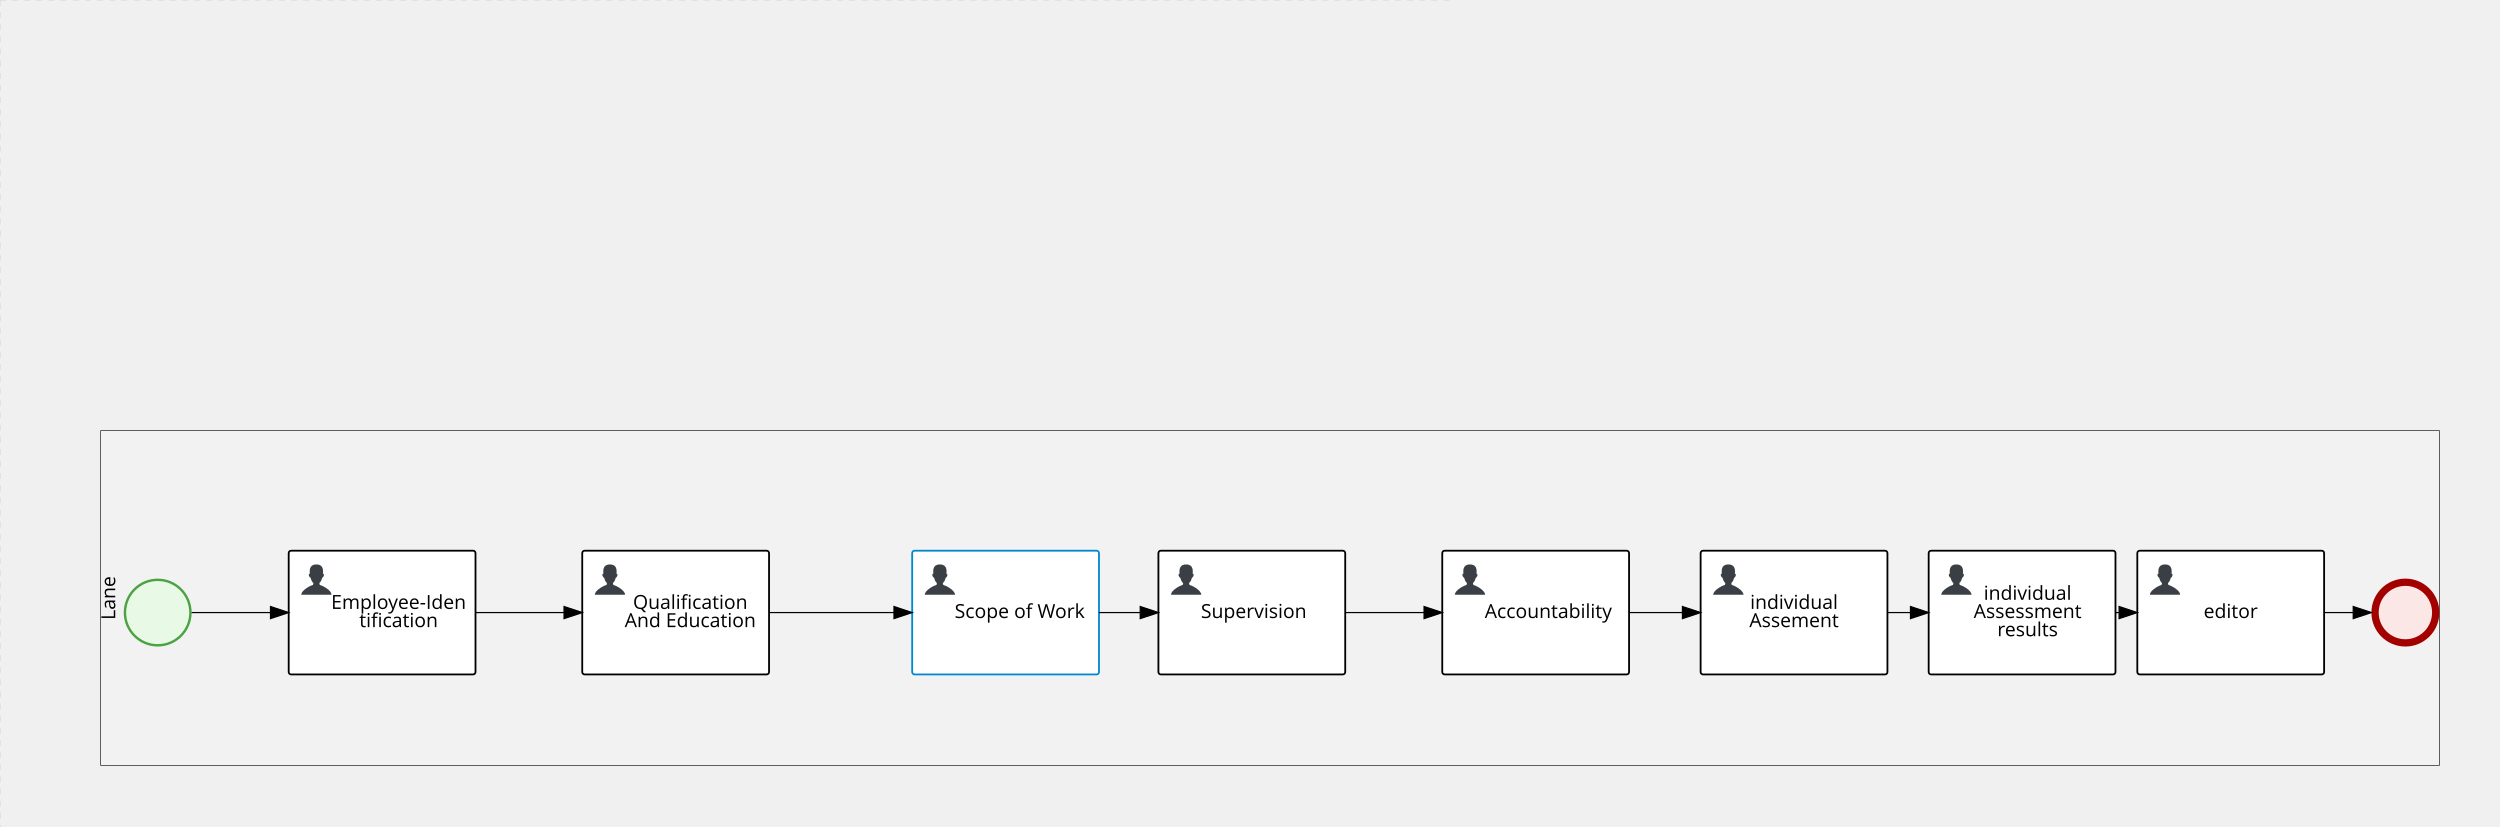
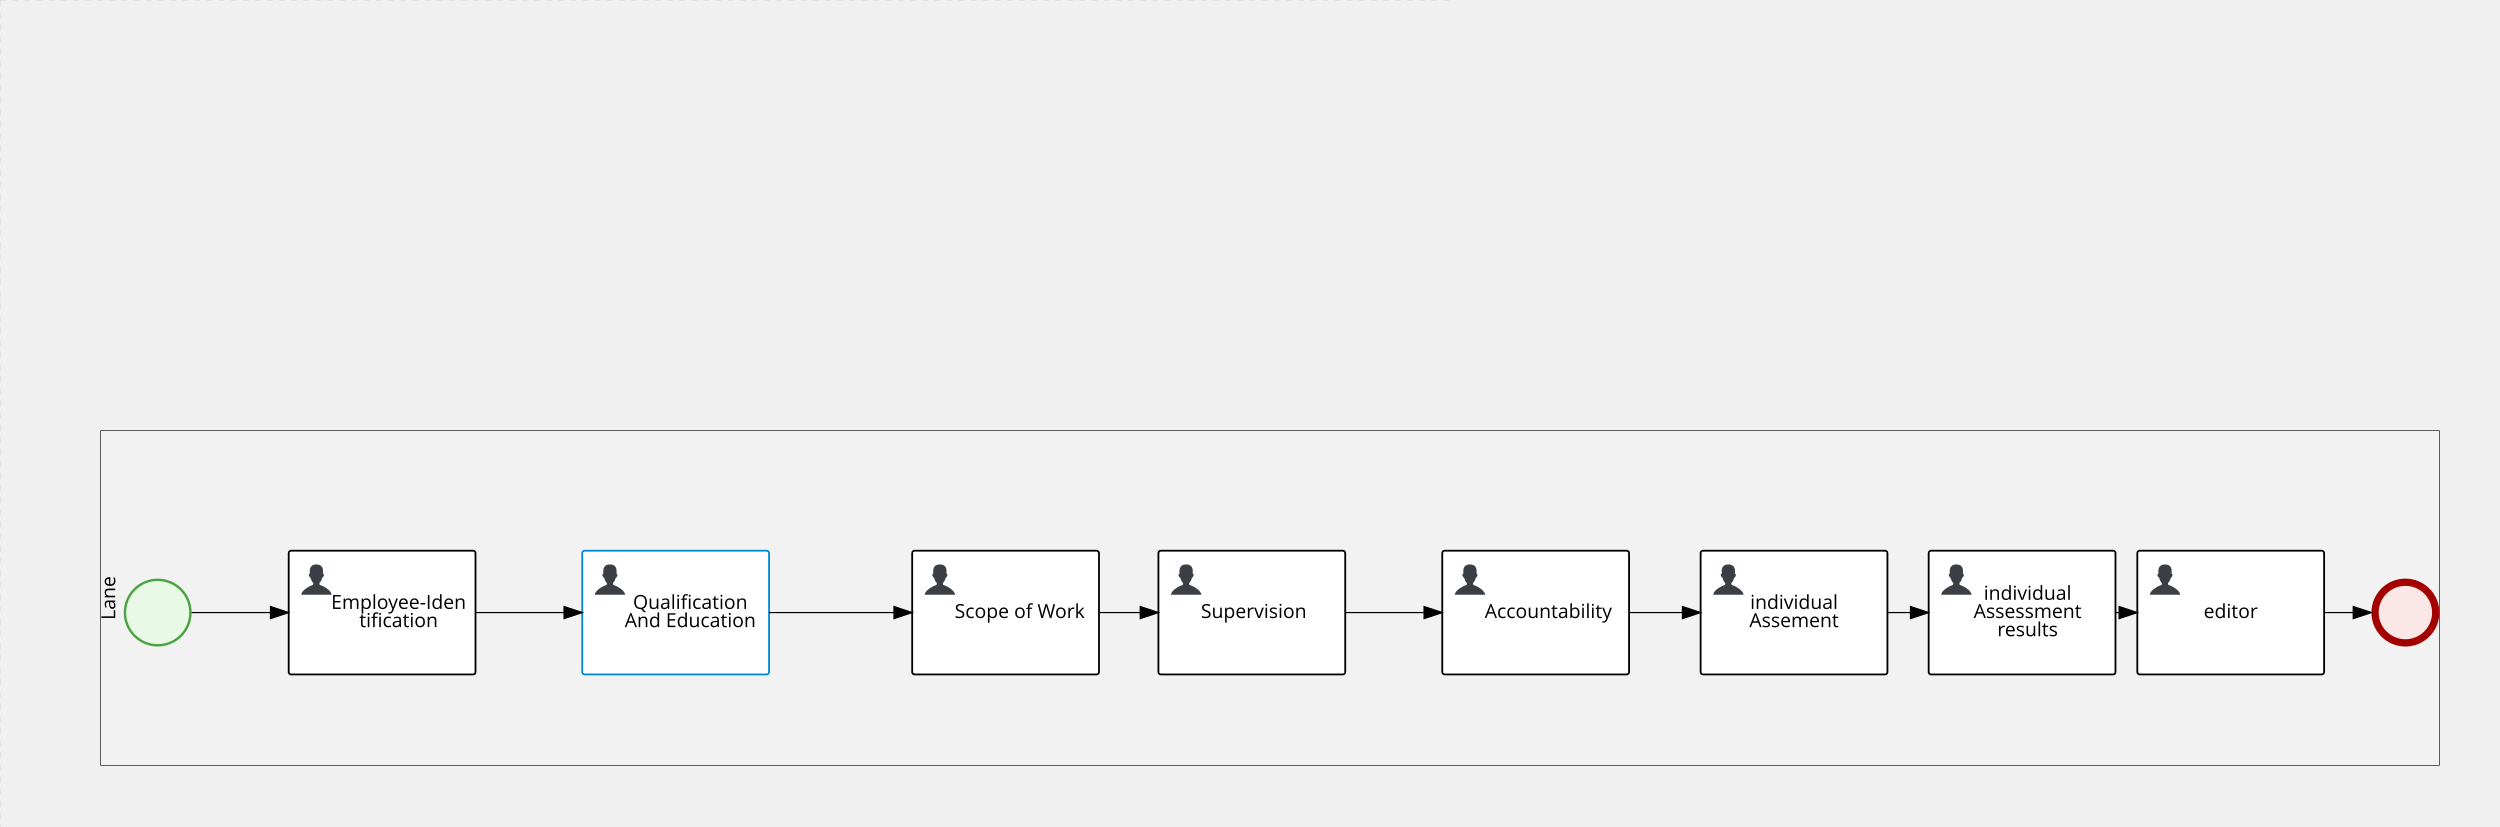
<svg xmlns="http://www.w3.org/2000/svg" version="1.1" width="2061" height="681" viewBox="0 0 2061 681">
  <defs />
  <g transform="matrix(1,0,0,1,0,0)">
    <g>
      <g>
        <g>
          <path fill="none" stroke="#d3d3d3" paint-order="fill stroke markers" d=" M 0 0 L 1200 0" stroke-miterlimit="10" stroke-opacity="0.8" stroke-dasharray="5" />
        </g>
        <g>
          <path fill="none" stroke="#d3d3d3" paint-order="fill stroke markers" d=" M 0 0 L 0 800" stroke-miterlimit="10" stroke-opacity="0.8" stroke-dasharray="5" />
        </g>
      </g>
      <g id="_10B72848-0D5C-402D-8C16-73F7E30FBB40" bpmn2nodeid="_10B72848-0D5C-402D-8C16-73F7E30FBB40" transform="matrix(1,0,0,1,83,355)">
        <g>
          <path fill="none" stroke="none" />
        </g>
        <g transform="matrix(1,0,0,1,0,0)">
          <path fill="#f2f2f2" stroke="none" id="_10B72848-0D5C-402D-8C16-73F7E30FBB40?shapeType=BACKGROUND" paint-order="stroke fill markers" d=" M 0 0 L 1928 0 L 1928 276 L 0 276 L 0 0 Z Z" />
        </g>
        <g transform="matrix(1,0,0,1,0,0)">
          <path fill="none" stroke="rgb(0,0,0)" id="_10B72848-0D5C-402D-8C16-73F7E30FBB40?shapeType=BORDER&amp;renderType=STROKE" paint-order="fill stroke markers" d=" M 0 0 L 1928 0 L 1928 276 L 0 276 L 0 0 Z Z" stroke-miterlimit="10" stroke-width="0.5" stroke-dasharray="" />
        </g>
        <g transform="matrix(-1.8369701987210297e-16,-1,1,-1.8369701987210297e-16,0,156)">
          <text fill="#000000" stroke="none" font-family="Open Sans" font-size="12pt" font-style="normal" font-weight="normal" text-decoration="normal" x="18" y="12" text-anchor="middle" dominant-baseline="alphabetic">Lane</text>
        </g>
        <g id="_73EF4763-FC0C-424F-BAD1-D4A4C171FF57" bpmn2nodeid="_73EF4763-FC0C-424F-BAD1-D4A4C171FF57" transform="matrix(1,0,0,1,872,99)">
          <g>
            <path fill="none" stroke="none" />
          </g>
          <g transform="matrix(1,0,0,1,0,0)">
            <path fill="#ffffff" stroke="none" id="_73EF4763-FC0C-424F-BAD1-D4A4C171FF57?shapeType=BACKGROUND" paint-order="stroke fill markers" d=" M 2 0 L 152 0 L 152 0 A 2 2 0 0 1 154 2 L 154 100 L 154 100 A 2 2 0 0 1 152 102 L 2 102 L 2 102 A 2 2 0 0 1 0 100 L 0 2 L 0 2 A 2 2 0 0 1 2 0 Z" />
          </g>
          <g transform="matrix(1,0,0,1,0,0)">
-             <path fill="none" stroke="#000000" id="_73EF4763-FC0C-424F-BAD1-D4A4C171FF57?shapeType=BORDER&amp;renderType=STROKE" paint-order="fill stroke markers" d=" M 2 0 L 152 0 L 152 0 A 2 2 0 0 1 154 2 L 154 100 L 154 100 A 2 2 0 0 1 152 102 L 2 102 L 2 102 A 2 2 0 0 1 0 100 L 0 2 L 0 2 A 2 2 0 0 1 2 0 Z" stroke-miterlimit="10" stroke-width="1.5" stroke-dasharray="" />
+             <path fill="none" stroke="rgb(0,0,0)" id="_73EF4763-FC0C-424F-BAD1-D4A4C171FF57?shapeType=BORDER&amp;renderType=STROKE" paint-order="fill stroke markers" d=" M 2 0 L 152 0 L 152 0 A 2 2 0 0 1 154 2 L 154 100 L 154 100 A 2 2 0 0 1 152 102 L 2 102 L 2 102 A 2 2 0 0 1 0 100 L 0 2 L 0 2 A 2 2 0 0 1 2 0 Z" stroke-miterlimit="10" stroke-width="1.5" stroke-dasharray="" />
          </g>
          <g>
            <g transform="matrix(0.06,0,0,0.06,9.4,9.4)">
              <g transform="matrix(1,0,0,1,0,0)">
                <path fill="#393f44" stroke="none" id="_73EF4763-FC0C-424F-BAD1-D4A4C171FF57_task__Rp8r__WReX" paint-order="stroke fill markers" d=" M 0 0 M 16 445.21 C 16 440.869 18.784 431.129 22.001 424.217 C 35.768 394.64 77.283 359.28 129 333.084 C 144.516 325.224 157.347 319.964 167.807 317.174 C 171.932 316.074 175.729 314.414 176.525 313.363 C 178.894 310.234 180.914 302.908 181.727 294.5 L 182.5 286.5 L 178.507 283.455 C 166.303 274.146 154.284 251.678 148.04 226.5 C 145.611 216.707 145.056 215.462 142.984 215.158 C 141.703 214.97 138.083 212.243 134.939 209.099 C 123.233 197.393 116.891 177.376 121.44 166.49 C 123.002 162.751 128.155 159.01 131.75 159.004 C 134.448 159 134.471 158.603 132.914 138.788 C 130.927 113.496 134.279 92.265 143.132 74.076 C 152.232 55.38 167.569 42.882 189.049 36.66 C 210.203 30.532 237.797 30.532 258.951 36.66 C 300.042 48.563 318.958 83.806 314.955 141 C 314.32 150.075 313.624 157.788 313.409 158.14 C 313.194 158.493 314.575 159.073 316.479 159.43 C 328.929 161.766 330.986 177.018 321.496 196.621 C 316.903 206.109 309.357 214.508 304.817 215.185 C 303.023 215.453 302.293 217.146 299.943 226.5 C 296.659 239.567 294.474 245.305 287.948 257.995 C 282.491 268.606 273.035 281.109 268.108 284.229 L 264.871 286.278 L 265.518 292.889 C 266.345 301.33 268.639 309.871 270.877 312.837 C 272.067 314.415 275.002 315.79 280.063 317.139 C 291.069 320.075 303.617 325.274 321 334.102 C 369.815 358.891 410.848 393.758 425.032 422.5 C 429.07 430.682 432 440.232 432 445.21 L 432 448 L 224 448 L 16 448 L 16 445.21 Z" />
              </g>
            </g>
          </g>
          <g transform="matrix(1,0,0,1,4.04,13.68)">
            <g transform="matrix(0.04,0,0,0.04,63.36,69.12)">
              <g transform="matrix(1,0,0,1,0,0)">
                <path fill="none" stroke="none" />
              </g>
              <g transform="matrix(1,0,0,1,0,0)">
                <path fill="none" stroke="none" />
              </g>
            </g>
          </g>
          <g transform="matrix(1,0,0,1,35,43.5)">
            <text fill="#000000" stroke="none" font-family="Open Sans" font-size="12pt" font-style="normal" font-weight="normal" text-decoration="normal" x="43.57" y="12" text-anchor="middle" dominant-baseline="alphabetic">Supervision</text>
          </g>
        </g>
        <g id="_1F878620-A5DF-4402-A6D1-BE9F1CBB6474" bpmn2nodeid="_1F878620-A5DF-4402-A6D1-BE9F1CBB6474" transform="matrix(1,0,0,1,1106,99)">
          <g>
            <path fill="none" stroke="none" />
          </g>
          <g transform="matrix(1,0,0,1,0,0)">
            <path fill="#ffffff" stroke="none" id="_1F878620-A5DF-4402-A6D1-BE9F1CBB6474?shapeType=BACKGROUND" paint-order="stroke fill markers" d=" M 2 0 L 152 0 L 152 0 A 2 2 0 0 1 154 2 L 154 100 L 154 100 A 2 2 0 0 1 152 102 L 2 102 L 2 102 A 2 2 0 0 1 0 100 L 0 2 L 0 2 A 2 2 0 0 1 2 0 Z" />
          </g>
          <g transform="matrix(1,0,0,1,0,0)">
            <path fill="none" stroke="rgb(0,0,0)" id="_1F878620-A5DF-4402-A6D1-BE9F1CBB6474?shapeType=BORDER&amp;renderType=STROKE" paint-order="fill stroke markers" d=" M 2 0 L 152 0 L 152 0 A 2 2 0 0 1 154 2 L 154 100 L 154 100 A 2 2 0 0 1 152 102 L 2 102 L 2 102 A 2 2 0 0 1 0 100 L 0 2 L 0 2 A 2 2 0 0 1 2 0 Z" stroke-miterlimit="10" stroke-width="1.5" stroke-dasharray="" />
          </g>
          <g>
            <g transform="matrix(0.06,0,0,0.06,9.4,9.4)">
              <g transform="matrix(1,0,0,1,0,0)">
                <path fill="#393f44" stroke="none" id="_1F878620-A5DF-4402-A6D1-BE9F1CBB6474_task__Rp8r__WReX" paint-order="stroke fill markers" d=" M 0 0 M 16 445.21 C 16 440.869 18.784 431.129 22.001 424.217 C 35.768 394.64 77.283 359.28 129 333.084 C 144.516 325.224 157.347 319.964 167.807 317.174 C 171.932 316.074 175.729 314.414 176.525 313.363 C 178.894 310.234 180.914 302.908 181.727 294.5 L 182.5 286.5 L 178.507 283.455 C 166.303 274.146 154.284 251.678 148.04 226.5 C 145.611 216.707 145.056 215.462 142.984 215.158 C 141.703 214.97 138.083 212.243 134.939 209.099 C 123.233 197.393 116.891 177.376 121.44 166.49 C 123.002 162.751 128.155 159.01 131.75 159.004 C 134.448 159 134.471 158.603 132.914 138.788 C 130.927 113.496 134.279 92.265 143.132 74.076 C 152.232 55.38 167.569 42.882 189.049 36.66 C 210.203 30.532 237.797 30.532 258.951 36.66 C 300.042 48.563 318.958 83.806 314.955 141 C 314.32 150.075 313.624 157.788 313.409 158.14 C 313.194 158.493 314.575 159.073 316.479 159.43 C 328.929 161.766 330.986 177.018 321.496 196.621 C 316.903 206.109 309.357 214.508 304.817 215.185 C 303.023 215.453 302.293 217.146 299.943 226.5 C 296.659 239.567 294.474 245.305 287.948 257.995 C 282.491 268.606 273.035 281.109 268.108 284.229 L 264.871 286.278 L 265.518 292.889 C 266.345 301.33 268.639 309.871 270.877 312.837 C 272.067 314.415 275.002 315.79 280.063 317.139 C 291.069 320.075 303.617 325.274 321 334.102 C 369.815 358.891 410.848 393.758 425.032 422.5 C 429.07 430.682 432 440.232 432 445.21 L 432 448 L 224 448 L 16 448 L 16 445.21 Z" />
              </g>
            </g>
          </g>
          <g transform="matrix(1,0,0,1,4.04,13.68)">
            <g transform="matrix(0.04,0,0,0.04,63.36,69.12)">
              <g transform="matrix(1,0,0,1,0,0)">
                <path fill="none" stroke="none" />
              </g>
              <g transform="matrix(1,0,0,1,0,0)">
                <path fill="none" stroke="none" />
              </g>
            </g>
          </g>
          <g transform="matrix(1,0,0,1,35,43.5)">
            <text fill="#000000" stroke="none" font-family="Open Sans" font-size="12pt" font-style="normal" font-weight="normal" text-decoration="normal" x="52.434" y="12" text-anchor="middle" dominant-baseline="alphabetic">Accountability</text>
          </g>
        </g>
        <g id="_499BF760-2EF1-4D68-B3E8-63A7B1DFFFDC" bpmn2nodeid="_499BF760-2EF1-4D68-B3E8-63A7B1DFFFDC" transform="matrix(1,0,0,1,155,99)">
          <g>
            <path fill="none" stroke="none" />
          </g>
          <g transform="matrix(1,0,0,1,0,0)">
            <path fill="#ffffff" stroke="none" id="_499BF760-2EF1-4D68-B3E8-63A7B1DFFFDC?shapeType=BACKGROUND" paint-order="stroke fill markers" d=" M 2 0 L 152 0 L 152 0 A 2 2 0 0 1 154 2 L 154 100 L 154 100 A 2 2 0 0 1 152 102 L 2 102 L 2 102 A 2 2 0 0 1 0 100 L 0 2 L 0 2 A 2 2 0 0 1 2 0 Z" />
          </g>
          <g transform="matrix(1,0,0,1,0,0)">
            <path fill="none" stroke="rgb(0,0,0)" id="_499BF760-2EF1-4D68-B3E8-63A7B1DFFFDC?shapeType=BORDER&amp;renderType=STROKE" paint-order="fill stroke markers" d=" M 2 0 L 152 0 L 152 0 A 2 2 0 0 1 154 2 L 154 100 L 154 100 A 2 2 0 0 1 152 102 L 2 102 L 2 102 A 2 2 0 0 1 0 100 L 0 2 L 0 2 A 2 2 0 0 1 2 0 Z" stroke-miterlimit="10" stroke-width="1.5" stroke-dasharray="" />
          </g>
          <g>
            <g transform="matrix(0.06,0,0,0.06,9.4,9.4)">
              <g transform="matrix(1,0,0,1,0,0)">
                <path fill="#393f44" stroke="none" id="_499BF760-2EF1-4D68-B3E8-63A7B1DFFFDC_task__Rp8r__WReX" paint-order="stroke fill markers" d=" M 0 0 M 16 445.21 C 16 440.869 18.784 431.129 22.001 424.217 C 35.768 394.64 77.283 359.28 129 333.084 C 144.516 325.224 157.347 319.964 167.807 317.174 C 171.932 316.074 175.729 314.414 176.525 313.363 C 178.894 310.234 180.914 302.908 181.727 294.5 L 182.5 286.5 L 178.507 283.455 C 166.303 274.146 154.284 251.678 148.04 226.5 C 145.611 216.707 145.056 215.462 142.984 215.158 C 141.703 214.97 138.083 212.243 134.939 209.099 C 123.233 197.393 116.891 177.376 121.44 166.49 C 123.002 162.751 128.155 159.01 131.75 159.004 C 134.448 159 134.471 158.603 132.914 138.788 C 130.927 113.496 134.279 92.265 143.132 74.076 C 152.232 55.38 167.569 42.882 189.049 36.66 C 210.203 30.532 237.797 30.532 258.951 36.66 C 300.042 48.563 318.958 83.806 314.955 141 C 314.32 150.075 313.624 157.788 313.409 158.14 C 313.194 158.493 314.575 159.073 316.479 159.43 C 328.929 161.766 330.986 177.018 321.496 196.621 C 316.903 206.109 309.357 214.508 304.817 215.185 C 303.023 215.453 302.293 217.146 299.943 226.5 C 296.659 239.567 294.474 245.305 287.948 257.995 C 282.491 268.606 273.035 281.109 268.108 284.229 L 264.871 286.278 L 265.518 292.889 C 266.345 301.33 268.639 309.871 270.877 312.837 C 272.067 314.415 275.002 315.79 280.063 317.139 C 291.069 320.075 303.617 325.274 321 334.102 C 369.815 358.891 410.848 393.758 425.032 422.5 C 429.07 430.682 432 440.232 432 445.21 L 432 448 L 224 448 L 16 448 L 16 445.21 Z" />
              </g>
            </g>
          </g>
          <g transform="matrix(1,0,0,1,4.04,13.68)">
            <g transform="matrix(0.04,0,0,0.04,63.36,69.12)">
              <g transform="matrix(1,0,0,1,0,0)">
                <path fill="none" stroke="none" />
              </g>
              <g transform="matrix(1,0,0,1,0,0)">
                <path fill="none" stroke="none" />
              </g>
            </g>
          </g>
          <g transform="matrix(1,0,0,1,35,36)">
            <text fill="#000000" stroke="none" font-family="Open Sans" font-size="12pt" font-style="normal" font-weight="normal" text-decoration="normal" x="55.602" y="12" text-anchor="middle" dominant-baseline="alphabetic">Employee-Iden</text>
            <text fill="#000000" stroke="none" font-family="Open Sans" font-size="12pt" font-style="normal" font-weight="normal" text-decoration="normal" x="55.602" y="27" text-anchor="middle" dominant-baseline="alphabetic">     tification      </text>
          </g>
        </g>
        <g id="_FF61502E-AE9F-49EB-936F-90E3CF9BD1F0" bpmn2nodeid="_FF61502E-AE9F-49EB-936F-90E3CF9BD1F0" transform="matrix(1,0,0,1,1679,99)">
          <g>
            <path fill="none" stroke="none" />
          </g>
          <g transform="matrix(1,0,0,1,0,0)">
            <path fill="#ffffff" stroke="none" id="_FF61502E-AE9F-49EB-936F-90E3CF9BD1F0?shapeType=BACKGROUND" paint-order="stroke fill markers" d=" M 2 0 L 152 0 L 152 0 A 2 2 0 0 1 154 2 L 154 100 L 154 100 A 2 2 0 0 1 152 102 L 2 102 L 2 102 A 2 2 0 0 1 0 100 L 0 2 L 0 2 A 2 2 0 0 1 2 0 Z" />
          </g>
          <g transform="matrix(1,0,0,1,0,0)">
            <path fill="none" stroke="#000000" id="_FF61502E-AE9F-49EB-936F-90E3CF9BD1F0?shapeType=BORDER&amp;renderType=STROKE" paint-order="fill stroke markers" d=" M 2 0 L 152 0 L 152 0 A 2 2 0 0 1 154 2 L 154 100 L 154 100 A 2 2 0 0 1 152 102 L 2 102 L 2 102 A 2 2 0 0 1 0 100 L 0 2 L 0 2 A 2 2 0 0 1 2 0 Z" stroke-miterlimit="10" stroke-width="1.5" stroke-dasharray="" />
          </g>
          <g>
            <g transform="matrix(0.06,0,0,0.06,9.4,9.4)">
              <g transform="matrix(1,0,0,1,0,0)">
                <path fill="#393f44" stroke="none" id="_FF61502E-AE9F-49EB-936F-90E3CF9BD1F0_task__Rp8r__WReX" paint-order="stroke fill markers" d=" M 0 0 M 16 445.21 C 16 440.869 18.784 431.129 22.001 424.217 C 35.768 394.64 77.283 359.28 129 333.084 C 144.516 325.224 157.347 319.964 167.807 317.174 C 171.932 316.074 175.729 314.414 176.525 313.363 C 178.894 310.234 180.914 302.908 181.727 294.5 L 182.5 286.5 L 178.507 283.455 C 166.303 274.146 154.284 251.678 148.04 226.5 C 145.611 216.707 145.056 215.462 142.984 215.158 C 141.703 214.97 138.083 212.243 134.939 209.099 C 123.233 197.393 116.891 177.376 121.44 166.49 C 123.002 162.751 128.155 159.01 131.75 159.004 C 134.448 159 134.471 158.603 132.914 138.788 C 130.927 113.496 134.279 92.265 143.132 74.076 C 152.232 55.38 167.569 42.882 189.049 36.66 C 210.203 30.532 237.797 30.532 258.951 36.66 C 300.042 48.563 318.958 83.806 314.955 141 C 314.32 150.075 313.624 157.788 313.409 158.14 C 313.194 158.493 314.575 159.073 316.479 159.43 C 328.929 161.766 330.986 177.018 321.496 196.621 C 316.903 206.109 309.357 214.508 304.817 215.185 C 303.023 215.453 302.293 217.146 299.943 226.5 C 296.659 239.567 294.474 245.305 287.948 257.995 C 282.491 268.606 273.035 281.109 268.108 284.229 L 264.871 286.278 L 265.518 292.889 C 266.345 301.33 268.639 309.871 270.877 312.837 C 272.067 314.415 275.002 315.79 280.063 317.139 C 291.069 320.075 303.617 325.274 321 334.102 C 369.815 358.891 410.848 393.758 425.032 422.5 C 429.07 430.682 432 440.232 432 445.21 L 432 448 L 224 448 L 16 448 L 16 445.21 Z" />
              </g>
            </g>
          </g>
          <g transform="matrix(1,0,0,1,4.04,13.68)">
            <g transform="matrix(0.04,0,0,0.04,63.36,69.12)">
              <g transform="matrix(1,0,0,1,0,0)">
                <path fill="none" stroke="none" />
              </g>
              <g transform="matrix(1,0,0,1,0,0)">
                <path fill="none" stroke="none" />
              </g>
            </g>
          </g>
          <g transform="matrix(1,0,0,1,54.66406,43.5)">
            <text fill="#000000" stroke="none" font-family="Open Sans" font-size="12pt" font-style="normal" font-weight="normal" text-decoration="normal" x="22.336" y="12" text-anchor="middle" dominant-baseline="alphabetic">editor</text>
          </g>
        </g>
        <g id="_1293294D-801D-46E5-9241-A8BDB0A29599" bpmn2nodeid="_1293294D-801D-46E5-9241-A8BDB0A29599" transform="matrix(1,0,0,1,19,122)">
          <g>
            <path fill="none" stroke="none" />
          </g>
          <g transform="matrix(0.125,0,0,0.125,0,0)">
            <g transform="matrix(1,0,0,1,0,0)">
              <path fill="#e8fae6" stroke="none" id="_1293294D-801D-46E5-9241-A8BDB0A29599?shapeType=BACKGROUND" paint-order="stroke fill markers" d=" M 0 0 M 444 224 C 444 263.9 434.2 300.8 414.4 334.5 C 394.7 368.2 368 394.9 334.4 414.5 C 300.8 434.1 263.9 444 224 444 C 184.1 444 147.2 434.2 113.5 414.4 C 79.8 394.7 53.1 368 33.5 334.4 C 13.9 300.8 4 263.9 4 224 C 4 184.1 13.8 147.2 33.6 113.5 C 53.4 79.8 80.1 53.1 113.6 33.5 C 147.1 13.9 184.1 4 224 4 C 263.9 4 300.8 13.8 334.5 33.6 C 368.2 53.4 394.9 80.1 414.5 113.6 C 434.1 147.1 444 184.1 444 224 Z" />
            </g>
            <g>
              <g transform="matrix(1,0,0,1,0,0)">
                <g transform="matrix(1,0,0,1,0,0)">
                  <path fill="#4aa241" stroke="none" id="_1293294D-801D-46E5-9241-A8BDB0A29599?shapeType=BORDER&amp;renderType=FILL" paint-order="stroke fill markers" d=" M 0 0 M 224 0 C 100.3 0 0 100.3 0 224 C 0 347.7 100.3 448 224 448 C 347.7 448 448 347.7 448 224 C 448 100.3 347.7 0 224 0 Z M 0 0 M 224 432 C 109.1 432 16 338.9 16 224 C 16 109.1 109.1 16 224 16 C 338.9 16 432 109.1 432 224 C 432 338.9 338.9 432 224 432 Z" />
                </g>
              </g>
            </g>
          </g>
          <g transform="matrix(1,0,0,1,28,61)" />
        </g>
        <g id="_96337716-BFE3-43F9-B106-2681C02DE0B9" bpmn2nodeid="_96337716-BFE3-43F9-B106-2681C02DE0B9" transform="matrix(1,0,0,1,1872,122)">
          <g>
            <path fill="none" stroke="none" />
          </g>
          <g transform="matrix(0.125,0,0,0.125,0,0)">
            <g transform="matrix(1,0,0,1,0,0)">
              <path fill="#fce7e7" stroke="none" id="_96337716-BFE3-43F9-B106-2681C02DE0B9?shapeType=BACKGROUND" paint-order="stroke fill markers" d=" M 0 0 M 444 224 C 444 263.9 434.2 300.8 414.4 334.5 C 394.7 368.2 368 394.9 334.4 414.5 C 300.8 434.1 263.9 444 224 444 C 184.1 444 147.2 434.2 113.5 414.4 C 79.8 394.7 53.1 368 33.5 334.4 C 13.9 300.8 4 263.9 4 224 C 4 184.1 13.8 147.2 33.6 113.5 C 53.4 79.8 80.1 53.1 113.6 33.5 C 147.1 13.9 184.1 4 224 4 C 263.9 4 300.8 13.8 334.5 33.6 C 368.2 53.4 394.9 80.1 414.5 113.6 C 434.1 147.1 444 184.1 444 224 Z" />
            </g>
            <g>
              <g transform="matrix(1,0,0,1,0,0)">
                <g transform="matrix(1,0,0,1,0,0)">
                  <path fill="#a30000" stroke="none" id="_96337716-BFE3-43F9-B106-2681C02DE0B9?shapeType=BORDER&amp;renderType=FILL" paint-order="stroke fill markers" d=" M 0 0 M 224 0 C 100.3 0 0 100.3 0 224 C 0 347.7 100.3 448 224 448 C 347.7 448 448 347.7 448 224 C 448 100.3 347.7 0 224 0 Z M 0 0 M 224 400 C 126.8 400 48 321.2 48 224 C 48 126.8 126.8 48 224 48 C 321.2 48 400 126.8 400 224 C 400 321.2 321.2 400 224 400 Z" />
                </g>
              </g>
            </g>
          </g>
          <g transform="matrix(1,0,0,1,28,61)" />
        </g>
        <g id="_2BB1790C-33BA-41A4-B13C-36E0C4893653" bpmn2nodeid="_2BB1790C-33BA-41A4-B13C-36E0C4893653" transform="matrix(1,0,0,1,1507,99)">
          <g>
            <path fill="none" stroke="none" />
          </g>
          <g transform="matrix(1,0,0,1,0,0)">
            <path fill="#ffffff" stroke="none" id="_2BB1790C-33BA-41A4-B13C-36E0C4893653?shapeType=BACKGROUND" paint-order="stroke fill markers" d=" M 2 0 L 152 0 L 152 0 A 2 2 0 0 1 154 2 L 154 100 L 154 100 A 2 2 0 0 1 152 102 L 2 102 L 2 102 A 2 2 0 0 1 0 100 L 0 2 L 0 2 A 2 2 0 0 1 2 0 Z" />
          </g>
          <g transform="matrix(1,0,0,1,0,0)">
            <path fill="none" stroke="rgb(0,0,0)" id="_2BB1790C-33BA-41A4-B13C-36E0C4893653?shapeType=BORDER&amp;renderType=STROKE" paint-order="fill stroke markers" d=" M 2 0 L 152 0 L 152 0 A 2 2 0 0 1 154 2 L 154 100 L 154 100 A 2 2 0 0 1 152 102 L 2 102 L 2 102 A 2 2 0 0 1 0 100 L 0 2 L 0 2 A 2 2 0 0 1 2 0 Z" stroke-miterlimit="10" stroke-width="1.5" stroke-dasharray="" />
          </g>
          <g>
            <g transform="matrix(0.06,0,0,0.06,9.4,9.4)">
              <g transform="matrix(1,0,0,1,0,0)">
                <path fill="#393f44" stroke="none" id="_2BB1790C-33BA-41A4-B13C-36E0C4893653_task__Rp8r__WReX" paint-order="stroke fill markers" d=" M 0 0 M 16 445.21 C 16 440.869 18.784 431.129 22.001 424.217 C 35.768 394.64 77.283 359.28 129 333.084 C 144.516 325.224 157.347 319.964 167.807 317.174 C 171.932 316.074 175.729 314.414 176.525 313.363 C 178.894 310.234 180.914 302.908 181.727 294.5 L 182.5 286.5 L 178.507 283.455 C 166.303 274.146 154.284 251.678 148.04 226.5 C 145.611 216.707 145.056 215.462 142.984 215.158 C 141.703 214.97 138.083 212.243 134.939 209.099 C 123.233 197.393 116.891 177.376 121.44 166.49 C 123.002 162.751 128.155 159.01 131.75 159.004 C 134.448 159 134.471 158.603 132.914 138.788 C 130.927 113.496 134.279 92.265 143.132 74.076 C 152.232 55.38 167.569 42.882 189.049 36.66 C 210.203 30.532 237.797 30.532 258.951 36.66 C 300.042 48.563 318.958 83.806 314.955 141 C 314.32 150.075 313.624 157.788 313.409 158.14 C 313.194 158.493 314.575 159.073 316.479 159.43 C 328.929 161.766 330.986 177.018 321.496 196.621 C 316.903 206.109 309.357 214.508 304.817 215.185 C 303.023 215.453 302.293 217.146 299.943 226.5 C 296.659 239.567 294.474 245.305 287.948 257.995 C 282.491 268.606 273.035 281.109 268.108 284.229 L 264.871 286.278 L 265.518 292.889 C 266.345 301.33 268.639 309.871 270.877 312.837 C 272.067 314.415 275.002 315.79 280.063 317.139 C 291.069 320.075 303.617 325.274 321 334.102 C 369.815 358.891 410.848 393.758 425.032 422.5 C 429.07 430.682 432 440.232 432 445.21 L 432 448 L 224 448 L 16 448 L 16 445.21 Z" />
              </g>
            </g>
          </g>
          <g transform="matrix(1,0,0,1,4.04,13.68)">
            <g transform="matrix(0.04,0,0,0.04,63.36,69.12)">
              <g transform="matrix(1,0,0,1,0,0)">
                <path fill="none" stroke="none" />
              </g>
              <g transform="matrix(1,0,0,1,0,0)">
                <path fill="none" stroke="none" />
              </g>
            </g>
          </g>
          <g transform="matrix(1,0,0,1,35,28.5)">
            <text fill="#000000" stroke="none" font-family="Open Sans" font-size="12pt" font-style="normal" font-weight="normal" text-decoration="normal" x="46.559" y="12" text-anchor="middle" dominant-baseline="alphabetic">  individual   </text>
            <text fill="#000000" stroke="none" font-family="Open Sans" font-size="12pt" font-style="normal" font-weight="normal" text-decoration="normal" x="46.559" y="27" text-anchor="middle" dominant-baseline="alphabetic">Assessment </text>
            <text fill="#000000" stroke="none" font-family="Open Sans" font-size="12pt" font-style="normal" font-weight="normal" text-decoration="normal" x="46.559" y="42" text-anchor="middle" dominant-baseline="alphabetic">     results     </text>
          </g>
        </g>
        <g id="_A3E35E85-539C-4D4E-92E6-C57A729AB199" bpmn2nodeid="_A3E35E85-539C-4D4E-92E6-C57A729AB199" transform="matrix(1,0,0,1,1319,99)">
          <g>
            <path fill="none" stroke="none" />
          </g>
          <g transform="matrix(1,0,0,1,0,0)">
            <path fill="#ffffff" stroke="none" id="_A3E35E85-539C-4D4E-92E6-C57A729AB199?shapeType=BACKGROUND" paint-order="stroke fill markers" d=" M 2 0 L 152 0 L 152 0 A 2 2 0 0 1 154 2 L 154 100 L 154 100 A 2 2 0 0 1 152 102 L 2 102 L 2 102 A 2 2 0 0 1 0 100 L 0 2 L 0 2 A 2 2 0 0 1 2 0 Z" />
          </g>
          <g transform="matrix(1,0,0,1,0,0)">
            <path fill="none" stroke="rgb(0,0,0)" id="_A3E35E85-539C-4D4E-92E6-C57A729AB199?shapeType=BORDER&amp;renderType=STROKE" paint-order="fill stroke markers" d=" M 2 0 L 152 0 L 152 0 A 2 2 0 0 1 154 2 L 154 100 L 154 100 A 2 2 0 0 1 152 102 L 2 102 L 2 102 A 2 2 0 0 1 0 100 L 0 2 L 0 2 A 2 2 0 0 1 2 0 Z" stroke-miterlimit="10" stroke-width="1.5" stroke-dasharray="" />
          </g>
          <g>
            <g transform="matrix(0.06,0,0,0.06,9.4,9.4)">
              <g transform="matrix(1,0,0,1,0,0)">
                <path fill="#393f44" stroke="none" id="_A3E35E85-539C-4D4E-92E6-C57A729AB199_task__Rp8r__WReX" paint-order="stroke fill markers" d=" M 0 0 M 16 445.21 C 16 440.869 18.784 431.129 22.001 424.217 C 35.768 394.64 77.283 359.28 129 333.084 C 144.516 325.224 157.347 319.964 167.807 317.174 C 171.932 316.074 175.729 314.414 176.525 313.363 C 178.894 310.234 180.914 302.908 181.727 294.5 L 182.5 286.5 L 178.507 283.455 C 166.303 274.146 154.284 251.678 148.04 226.5 C 145.611 216.707 145.056 215.462 142.984 215.158 C 141.703 214.97 138.083 212.243 134.939 209.099 C 123.233 197.393 116.891 177.376 121.44 166.49 C 123.002 162.751 128.155 159.01 131.75 159.004 C 134.448 159 134.471 158.603 132.914 138.788 C 130.927 113.496 134.279 92.265 143.132 74.076 C 152.232 55.38 167.569 42.882 189.049 36.66 C 210.203 30.532 237.797 30.532 258.951 36.66 C 300.042 48.563 318.958 83.806 314.955 141 C 314.32 150.075 313.624 157.788 313.409 158.14 C 313.194 158.493 314.575 159.073 316.479 159.43 C 328.929 161.766 330.986 177.018 321.496 196.621 C 316.903 206.109 309.357 214.508 304.817 215.185 C 303.023 215.453 302.293 217.146 299.943 226.5 C 296.659 239.567 294.474 245.305 287.948 257.995 C 282.491 268.606 273.035 281.109 268.108 284.229 L 264.871 286.278 L 265.518 292.889 C 266.345 301.33 268.639 309.871 270.877 312.837 C 272.067 314.415 275.002 315.79 280.063 317.139 C 291.069 320.075 303.617 325.274 321 334.102 C 369.815 358.891 410.848 393.758 425.032 422.5 C 429.07 430.682 432 440.232 432 445.21 L 432 448 L 224 448 L 16 448 L 16 445.21 Z" />
              </g>
            </g>
          </g>
          <g transform="matrix(1,0,0,1,4.04,13.68)">
            <g transform="matrix(0.04,0,0,0.04,63.36,69.12)">
              <g transform="matrix(1,0,0,1,0,0)">
                <path fill="none" stroke="none" />
              </g>
              <g transform="matrix(1,0,0,1,0,0)">
                <path fill="none" stroke="none" />
              </g>
            </g>
          </g>
          <g transform="matrix(1,0,0,1,38.74609,36)">
            <text fill="#000000" stroke="none" font-family="Open Sans" font-size="12pt" font-style="normal" font-weight="normal" text-decoration="normal" x="38.254" y="12" text-anchor="middle" dominant-baseline="alphabetic">individual </text>
            <text fill="#000000" stroke="none" font-family="Open Sans" font-size="12pt" font-style="normal" font-weight="normal" text-decoration="normal" x="38.254" y="27" text-anchor="middle" dominant-baseline="alphabetic">Assement </text>
          </g>
        </g>
        <g id="_34C46CD8-6034-434A-BEC7-85CEF20D0CF3" bpmn2nodeid="_34C46CD8-6034-434A-BEC7-85CEF20D0CF3" transform="matrix(1,0,0,1,397,99)">
          <g>
            <path fill="none" stroke="none" />
          </g>
          <g transform="matrix(1,0,0,1,0,0)">
            <path fill="#ffffff" stroke="none" id="_34C46CD8-6034-434A-BEC7-85CEF20D0CF3?shapeType=BACKGROUND" paint-order="stroke fill markers" d=" M 2 0 L 152 0 L 152 0 A 2 2 0 0 1 154 2 L 154 100 L 154 100 A 2 2 0 0 1 152 102 L 2 102 L 2 102 A 2 2 0 0 1 0 100 L 0 2 L 0 2 A 2 2 0 0 1 2 0 Z" />
          </g>
          <g transform="matrix(1,0,0,1,0,0)">
-             <path fill="none" stroke="rgb(0,0,0)" id="_34C46CD8-6034-434A-BEC7-85CEF20D0CF3?shapeType=BORDER&amp;renderType=STROKE" paint-order="fill stroke markers" d=" M 2 0 L 152 0 L 152 0 A 2 2 0 0 1 154 2 L 154 100 L 154 100 A 2 2 0 0 1 152 102 L 2 102 L 2 102 A 2 2 0 0 1 0 100 L 0 2 L 0 2 A 2 2 0 0 1 2 0 Z" stroke-miterlimit="10" stroke-width="1.5" stroke-dasharray="" />
+             <path fill="none" stroke="rgb(0,136,206)" id="_34C46CD8-6034-434A-BEC7-85CEF20D0CF3?shapeType=BORDER&amp;renderType=STROKE" paint-order="fill stroke markers" d=" M 2 0 L 152 0 L 152 0 A 2 2 0 0 1 154 2 L 154 100 L 154 100 A 2 2 0 0 1 152 102 L 2 102 L 2 102 A 2 2 0 0 1 0 100 L 0 2 L 0 2 A 2 2 0 0 1 2 0 Z" stroke-miterlimit="10" stroke-width="1.5" stroke-dasharray="" />
          </g>
          <g>
            <g transform="matrix(0.06,0,0,0.06,9.4,9.4)">
              <g transform="matrix(1,0,0,1,0,0)">
                <path fill="#393f44" stroke="none" id="_34C46CD8-6034-434A-BEC7-85CEF20D0CF3_task__Rp8r__WReX" paint-order="stroke fill markers" d=" M 0 0 M 16 445.21 C 16 440.869 18.784 431.129 22.001 424.217 C 35.768 394.64 77.283 359.28 129 333.084 C 144.516 325.224 157.347 319.964 167.807 317.174 C 171.932 316.074 175.729 314.414 176.525 313.363 C 178.894 310.234 180.914 302.908 181.727 294.5 L 182.5 286.5 L 178.507 283.455 C 166.303 274.146 154.284 251.678 148.04 226.5 C 145.611 216.707 145.056 215.462 142.984 215.158 C 141.703 214.97 138.083 212.243 134.939 209.099 C 123.233 197.393 116.891 177.376 121.44 166.49 C 123.002 162.751 128.155 159.01 131.75 159.004 C 134.448 159 134.471 158.603 132.914 138.788 C 130.927 113.496 134.279 92.265 143.132 74.076 C 152.232 55.38 167.569 42.882 189.049 36.66 C 210.203 30.532 237.797 30.532 258.951 36.66 C 300.042 48.563 318.958 83.806 314.955 141 C 314.32 150.075 313.624 157.788 313.409 158.14 C 313.194 158.493 314.575 159.073 316.479 159.43 C 328.929 161.766 330.986 177.018 321.496 196.621 C 316.903 206.109 309.357 214.508 304.817 215.185 C 303.023 215.453 302.293 217.146 299.943 226.5 C 296.659 239.567 294.474 245.305 287.948 257.995 C 282.491 268.606 273.035 281.109 268.108 284.229 L 264.871 286.278 L 265.518 292.889 C 266.345 301.33 268.639 309.871 270.877 312.837 C 272.067 314.415 275.002 315.79 280.063 317.139 C 291.069 320.075 303.617 325.274 321 334.102 C 369.815 358.891 410.848 393.758 425.032 422.5 C 429.07 430.682 432 440.232 432 445.21 L 432 448 L 224 448 L 16 448 L 16 445.21 Z" />
              </g>
            </g>
          </g>
          <g transform="matrix(1,0,0,1,4.04,13.68)">
            <g transform="matrix(0.04,0,0,0.04,63.36,69.12)">
              <g transform="matrix(1,0,0,1,0,0)">
                <path fill="none" stroke="none" />
              </g>
              <g transform="matrix(1,0,0,1,0,0)">
                <path fill="none" stroke="none" />
              </g>
            </g>
          </g>
          <g transform="matrix(1,0,0,1,35,36)">
            <text fill="#000000" stroke="none" font-family="Open Sans" font-size="12pt" font-style="normal" font-weight="normal" text-decoration="normal" x="54.062" y="12" text-anchor="middle" dominant-baseline="alphabetic"> Qualification  </text>
            <text fill="#000000" stroke="none" font-family="Open Sans" font-size="12pt" font-style="normal" font-weight="normal" text-decoration="normal" x="54.062" y="27" text-anchor="middle" dominant-baseline="alphabetic">And Education</text>
          </g>
        </g>
        <g id="_AAE159F5-8BDC-417F-89F7-6B865C57510A" bpmn2nodeid="_AAE159F5-8BDC-417F-89F7-6B865C57510A" transform="matrix(1,0,0,1,669,99)">
          <g>
            <path fill="none" stroke="none" />
          </g>
          <g transform="matrix(1,0,0,1,0,0)">
            <path fill="#ffffff" stroke="none" id="_AAE159F5-8BDC-417F-89F7-6B865C57510A?shapeType=BACKGROUND" paint-order="stroke fill markers" d=" M 2 0 L 152 0 L 152 0 A 2 2 0 0 1 154 2 L 154 100 L 154 100 A 2 2 0 0 1 152 102 L 2 102 L 2 102 A 2 2 0 0 1 0 100 L 0 2 L 0 2 A 2 2 0 0 1 2 0 Z" />
          </g>
          <g transform="matrix(1,0,0,1,0,0)">
-             <path fill="none" stroke="rgb(0,136,206)" id="_AAE159F5-8BDC-417F-89F7-6B865C57510A?shapeType=BORDER&amp;renderType=STROKE" paint-order="fill stroke markers" d=" M 2 0 L 152 0 L 152 0 A 2 2 0 0 1 154 2 L 154 100 L 154 100 A 2 2 0 0 1 152 102 L 2 102 L 2 102 A 2 2 0 0 1 0 100 L 0 2 L 0 2 A 2 2 0 0 1 2 0 Z" stroke-miterlimit="10" stroke-width="1.5" stroke-dasharray="" />
+             <path fill="none" stroke="rgb(0,0,0)" id="_AAE159F5-8BDC-417F-89F7-6B865C57510A?shapeType=BORDER&amp;renderType=STROKE" paint-order="fill stroke markers" d=" M 2 0 L 152 0 L 152 0 A 2 2 0 0 1 154 2 L 154 100 L 154 100 A 2 2 0 0 1 152 102 L 2 102 L 2 102 A 2 2 0 0 1 0 100 L 0 2 L 0 2 A 2 2 0 0 1 2 0 Z" stroke-miterlimit="10" stroke-width="1.5" stroke-dasharray="" />
          </g>
          <g>
            <g transform="matrix(0.06,0,0,0.06,9.4,9.4)">
              <g transform="matrix(1,0,0,1,0,0)">
                <path fill="#393f44" stroke="none" id="_AAE159F5-8BDC-417F-89F7-6B865C57510A_task__Rp8r__WReX" paint-order="stroke fill markers" d=" M 0 0 M 16 445.21 C 16 440.869 18.784 431.129 22.001 424.217 C 35.768 394.64 77.283 359.28 129 333.084 C 144.516 325.224 157.347 319.964 167.807 317.174 C 171.932 316.074 175.729 314.414 176.525 313.363 C 178.894 310.234 180.914 302.908 181.727 294.5 L 182.5 286.5 L 178.507 283.455 C 166.303 274.146 154.284 251.678 148.04 226.5 C 145.611 216.707 145.056 215.462 142.984 215.158 C 141.703 214.97 138.083 212.243 134.939 209.099 C 123.233 197.393 116.891 177.376 121.44 166.49 C 123.002 162.751 128.155 159.01 131.75 159.004 C 134.448 159 134.471 158.603 132.914 138.788 C 130.927 113.496 134.279 92.265 143.132 74.076 C 152.232 55.38 167.569 42.882 189.049 36.66 C 210.203 30.532 237.797 30.532 258.951 36.66 C 300.042 48.563 318.958 83.806 314.955 141 C 314.32 150.075 313.624 157.788 313.409 158.14 C 313.194 158.493 314.575 159.073 316.479 159.43 C 328.929 161.766 330.986 177.018 321.496 196.621 C 316.903 206.109 309.357 214.508 304.817 215.185 C 303.023 215.453 302.293 217.146 299.943 226.5 C 296.659 239.567 294.474 245.305 287.948 257.995 C 282.491 268.606 273.035 281.109 268.108 284.229 L 264.871 286.278 L 265.518 292.889 C 266.345 301.33 268.639 309.871 270.877 312.837 C 272.067 314.415 275.002 315.79 280.063 317.139 C 291.069 320.075 303.617 325.274 321 334.102 C 369.815 358.891 410.848 393.758 425.032 422.5 C 429.07 430.682 432 440.232 432 445.21 L 432 448 L 224 448 L 16 448 L 16 445.21 Z" />
              </g>
            </g>
          </g>
          <g transform="matrix(1,0,0,1,4.04,13.68)">
            <g transform="matrix(0.04,0,0,0.04,63.36,69.12)">
              <g transform="matrix(1,0,0,1,0,0)">
                <path fill="none" stroke="none" />
              </g>
              <g transform="matrix(1,0,0,1,0,0)">
                <path fill="none" stroke="none" />
              </g>
            </g>
          </g>
          <g transform="matrix(1,0,0,1,35,43.5)">
            <text fill="#000000" stroke="none" font-family="Open Sans" font-size="12pt" font-style="normal" font-weight="normal" text-decoration="normal" x="53.664" y="12" text-anchor="middle" dominant-baseline="alphabetic">Scope of Work</text>
          </g>
        </g>
      </g>
      <g id="_2696AD69-4DCB-4355-A38A-EED02C0C85F9" bpmn2nodeid="_2696AD69-4DCB-4355-A38A-EED02C0C85F9">
        <g>
          <path fill="none" stroke="#000000" paint-order="fill stroke markers" d=" M 158 505 L 223 505" stroke-miterlimit="10" stroke-dasharray="" />
        </g>
        <g transform="matrix(1,0,0,1,158,505)" />
        <g transform="matrix(6.123233995736766e-17,1,-1,6.123233995736766e-17,238,500)">
          <path fill="#000000" stroke="#000000" paint-order="fill stroke markers" d=" M 10 15 L 0 15 L 5 0 Z" stroke-miterlimit="10" stroke-dasharray="" />
        </g>
        <g transform="matrix(1,0,0,1,158,495)" />
      </g>
      <g id="_7127471E-00E8-4901-9428-C1BDF698695B" bpmn2nodeid="_7127471E-00E8-4901-9428-C1BDF698695B">
        <g>
          <path fill="none" stroke="#000000" paint-order="fill stroke markers" d=" M 1109 505 L 1174 505" stroke-miterlimit="10" stroke-dasharray="" />
        </g>
        <g transform="matrix(1,0,0,1,1109,505)" />
        <g transform="matrix(6.123233995736766e-17,1,-1,6.123233995736766e-17,1189,500)">
          <path fill="#000000" stroke="#000000" paint-order="fill stroke markers" d=" M 10 15 L 0 15 L 5 0 Z" stroke-miterlimit="10" stroke-dasharray="" />
        </g>
        <g transform="matrix(1,0,0,1,1109,495)" />
      </g>
      <g id="_01C6734F-B94E-4FCC-8E26-1DD70D9C8E78" bpmn2nodeid="_01C6734F-B94E-4FCC-8E26-1DD70D9C8E78">
        <g>
          <path fill="none" stroke="#000000" paint-order="fill stroke markers" d=" M 1744 505 L 1747 505" stroke-miterlimit="10" stroke-dasharray="" />
        </g>
        <g transform="matrix(1,0,0,1,1744,505)" />
        <g transform="matrix(6.123233995736766e-17,1,-1,6.123233995736766e-17,1762,500)">
          <path fill="#000000" stroke="#000000" paint-order="fill stroke markers" d=" M 10 15 L 0 15 L 5 0 Z" stroke-miterlimit="10" stroke-dasharray="" />
        </g>
        <g transform="matrix(1,0,0,1,1744,495)" />
      </g>
      <g id="_5A1AB5A0-E01F-4876-ABBA-AE372D28EC7E" bpmn2nodeid="_5A1AB5A0-E01F-4876-ABBA-AE372D28EC7E">
        <g>
          <path fill="none" stroke="#000000" paint-order="fill stroke markers" d=" M 1916 505 L 1940 505" stroke-miterlimit="10" stroke-dasharray="" />
        </g>
        <g transform="matrix(1,0,0,1,1916,505)" />
        <g transform="matrix(6.123233995736766e-17,1,-1,6.123233995736766e-17,1955,500)">
          <path fill="#000000" stroke="#000000" paint-order="fill stroke markers" d=" M 10 15 L 0 15 L 5 0 Z" stroke-miterlimit="10" stroke-dasharray="" />
        </g>
        <g transform="matrix(1,0,0,1,1916,495)" />
      </g>
      <g transform="matrix(1,0,0,1,83,355)" />
      <g transform="matrix(1,0,0,1,955,454)" />
      <g transform="matrix(1,0,0,1,1762,454)" />
      <g transform="matrix(1,0,0,1,102,477)" />
      <g transform="matrix(1,0,0,1,1955,477)" />
      <g id="_A958A6C4-1792-4DFE-B045-436961B3598C" bpmn2nodeid="_A958A6C4-1792-4DFE-B045-436961B3598C">
        <g>
          <path fill="none" stroke="#000000" paint-order="fill stroke markers" d=" M 1343 505 L 1387 505" stroke-miterlimit="10" stroke-dasharray="" />
        </g>
        <g transform="matrix(1,0,0,1,1343,505)" />
        <g transform="matrix(6.123233995736766e-17,1,-1,6.123233995736766e-17,1402,500)">
          <path fill="#000000" stroke="#000000" paint-order="fill stroke markers" d=" M 10 15 L 0 15 L 5 0 Z" stroke-miterlimit="10" stroke-dasharray="" />
        </g>
        <g transform="matrix(1,0,0,1,1343,495)" />
      </g>
      <g id="_B047BDF7-1554-46E0-9952-CB5164592DC5" bpmn2nodeid="_B047BDF7-1554-46E0-9952-CB5164592DC5">
        <g>
          <path fill="none" stroke="#000000" paint-order="fill stroke markers" d=" M 1556 505 L 1575 505" stroke-miterlimit="10" stroke-dasharray="" />
        </g>
        <g transform="matrix(1,0,0,1,1556,505)" />
        <g transform="matrix(6.123233995736766e-17,1,-1,6.123233995736766e-17,1590,500)">
          <path fill="#000000" stroke="#000000" paint-order="fill stroke markers" d=" M 10 15 L 0 15 L 5 0 Z" stroke-miterlimit="10" stroke-dasharray="" />
        </g>
        <g transform="matrix(1,0,0,1,1556,495)" />
      </g>
      <g transform="matrix(1,0,0,1,1402,454)" />
      <g transform="matrix(1,0,0,1,1590,454)" />
      <g transform="matrix(1,0,0,1,1189,454)" />
      <g id="_C8FFB0FF-4A78-4AEB-B059-E45356DAF0D3" bpmn2nodeid="_C8FFB0FF-4A78-4AEB-B059-E45356DAF0D3">
        <g>
          <path fill="none" stroke="#000000" paint-order="fill stroke markers" d=" M 392 505 L 465 505" stroke-miterlimit="10" stroke-dasharray="" />
        </g>
        <g transform="matrix(1,0,0,1,392,505)" />
        <g transform="matrix(6.123233995736766e-17,1,-1,6.123233995736766e-17,480,500)">
          <path fill="#000000" stroke="#000000" paint-order="fill stroke markers" d=" M 10 15 L 0 15 L 5 0 Z" stroke-miterlimit="10" stroke-dasharray="" />
        </g>
        <g transform="matrix(1,0,0,1,392,495)" />
      </g>
-       <g transform="matrix(1,0,0,1,480,454)" />
-       <g transform="matrix(1,0,0,1,238,454)" />
      <g id="_7B43B535-7153-4B13-A0A3-8606E2629288" bpmn2nodeid="_7B43B535-7153-4B13-A0A3-8606E2629288">
        <g>
          <path fill="none" stroke="#000000" paint-order="fill stroke markers" d=" M 634 505 L 737 505" stroke-miterlimit="10" stroke-dasharray="" />
        </g>
        <g transform="matrix(1,0,0,1,634,505)" />
        <g transform="matrix(6.123233995736766e-17,1,-1,6.123233995736766e-17,752,500)">
          <path fill="#000000" stroke="#000000" paint-order="fill stroke markers" d=" M 10 15 L 0 15 L 5 0 Z" stroke-miterlimit="10" stroke-dasharray="" />
        </g>
        <g transform="matrix(1,0,0,1,634,495)" />
      </g>
      <g id="_7FBFD5A7-2A5F-4EC4-80C0-D9D8FC39363B" bpmn2nodeid="_7FBFD5A7-2A5F-4EC4-80C0-D9D8FC39363B">
        <g>
          <path fill="none" stroke="#000000" paint-order="fill stroke markers" d=" M 906 505 L 940 505" stroke-miterlimit="10" stroke-dasharray="" />
        </g>
        <g transform="matrix(1,0,0,1,906,505)" />
        <g transform="matrix(6.123233995736766e-17,1,-1,6.123233995736766e-17,955,500)">
          <path fill="#000000" stroke="#000000" paint-order="fill stroke markers" d=" M 10 15 L 0 15 L 5 0 Z" stroke-miterlimit="10" stroke-dasharray="" />
        </g>
        <g transform="matrix(1,0,0,1,906,495)" />
      </g>
      <g transform="matrix(1,0,0,1,752,454)" />
+       <g transform="matrix(1,0,0,1,238,454)" />
+       <g transform="matrix(1,0,0,1,480,454)" />
    </g>
  </g>
</svg>
